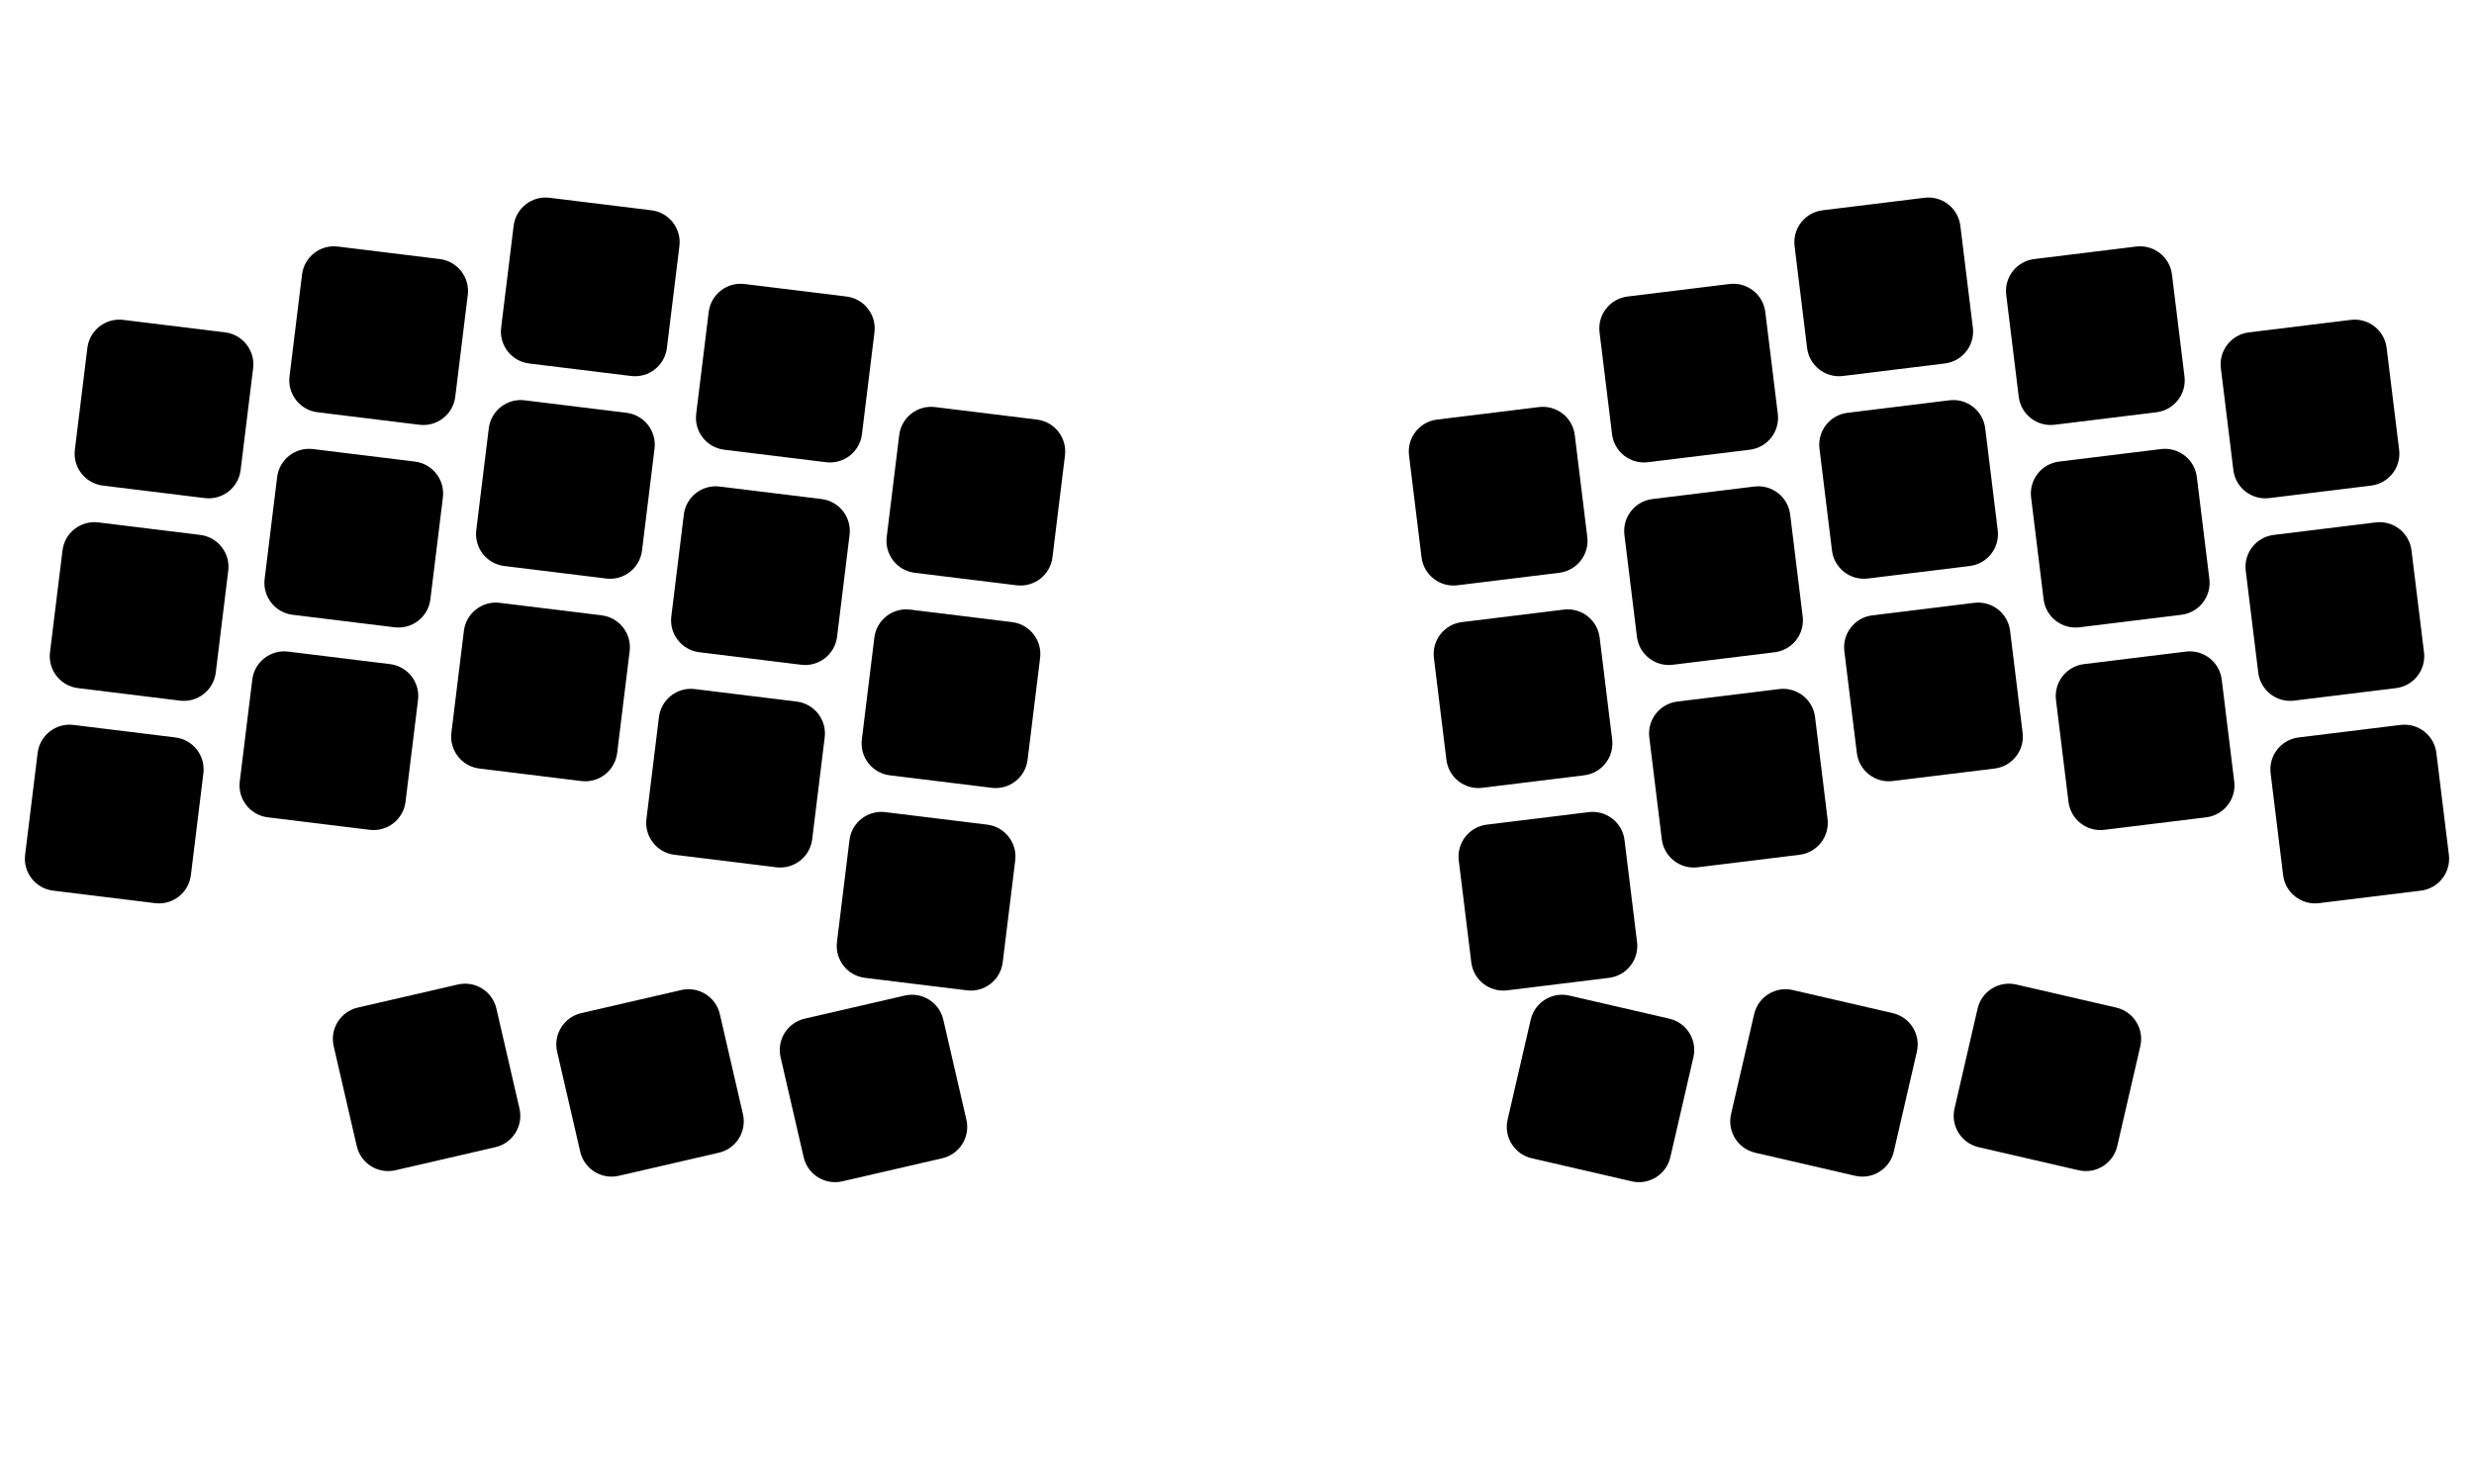
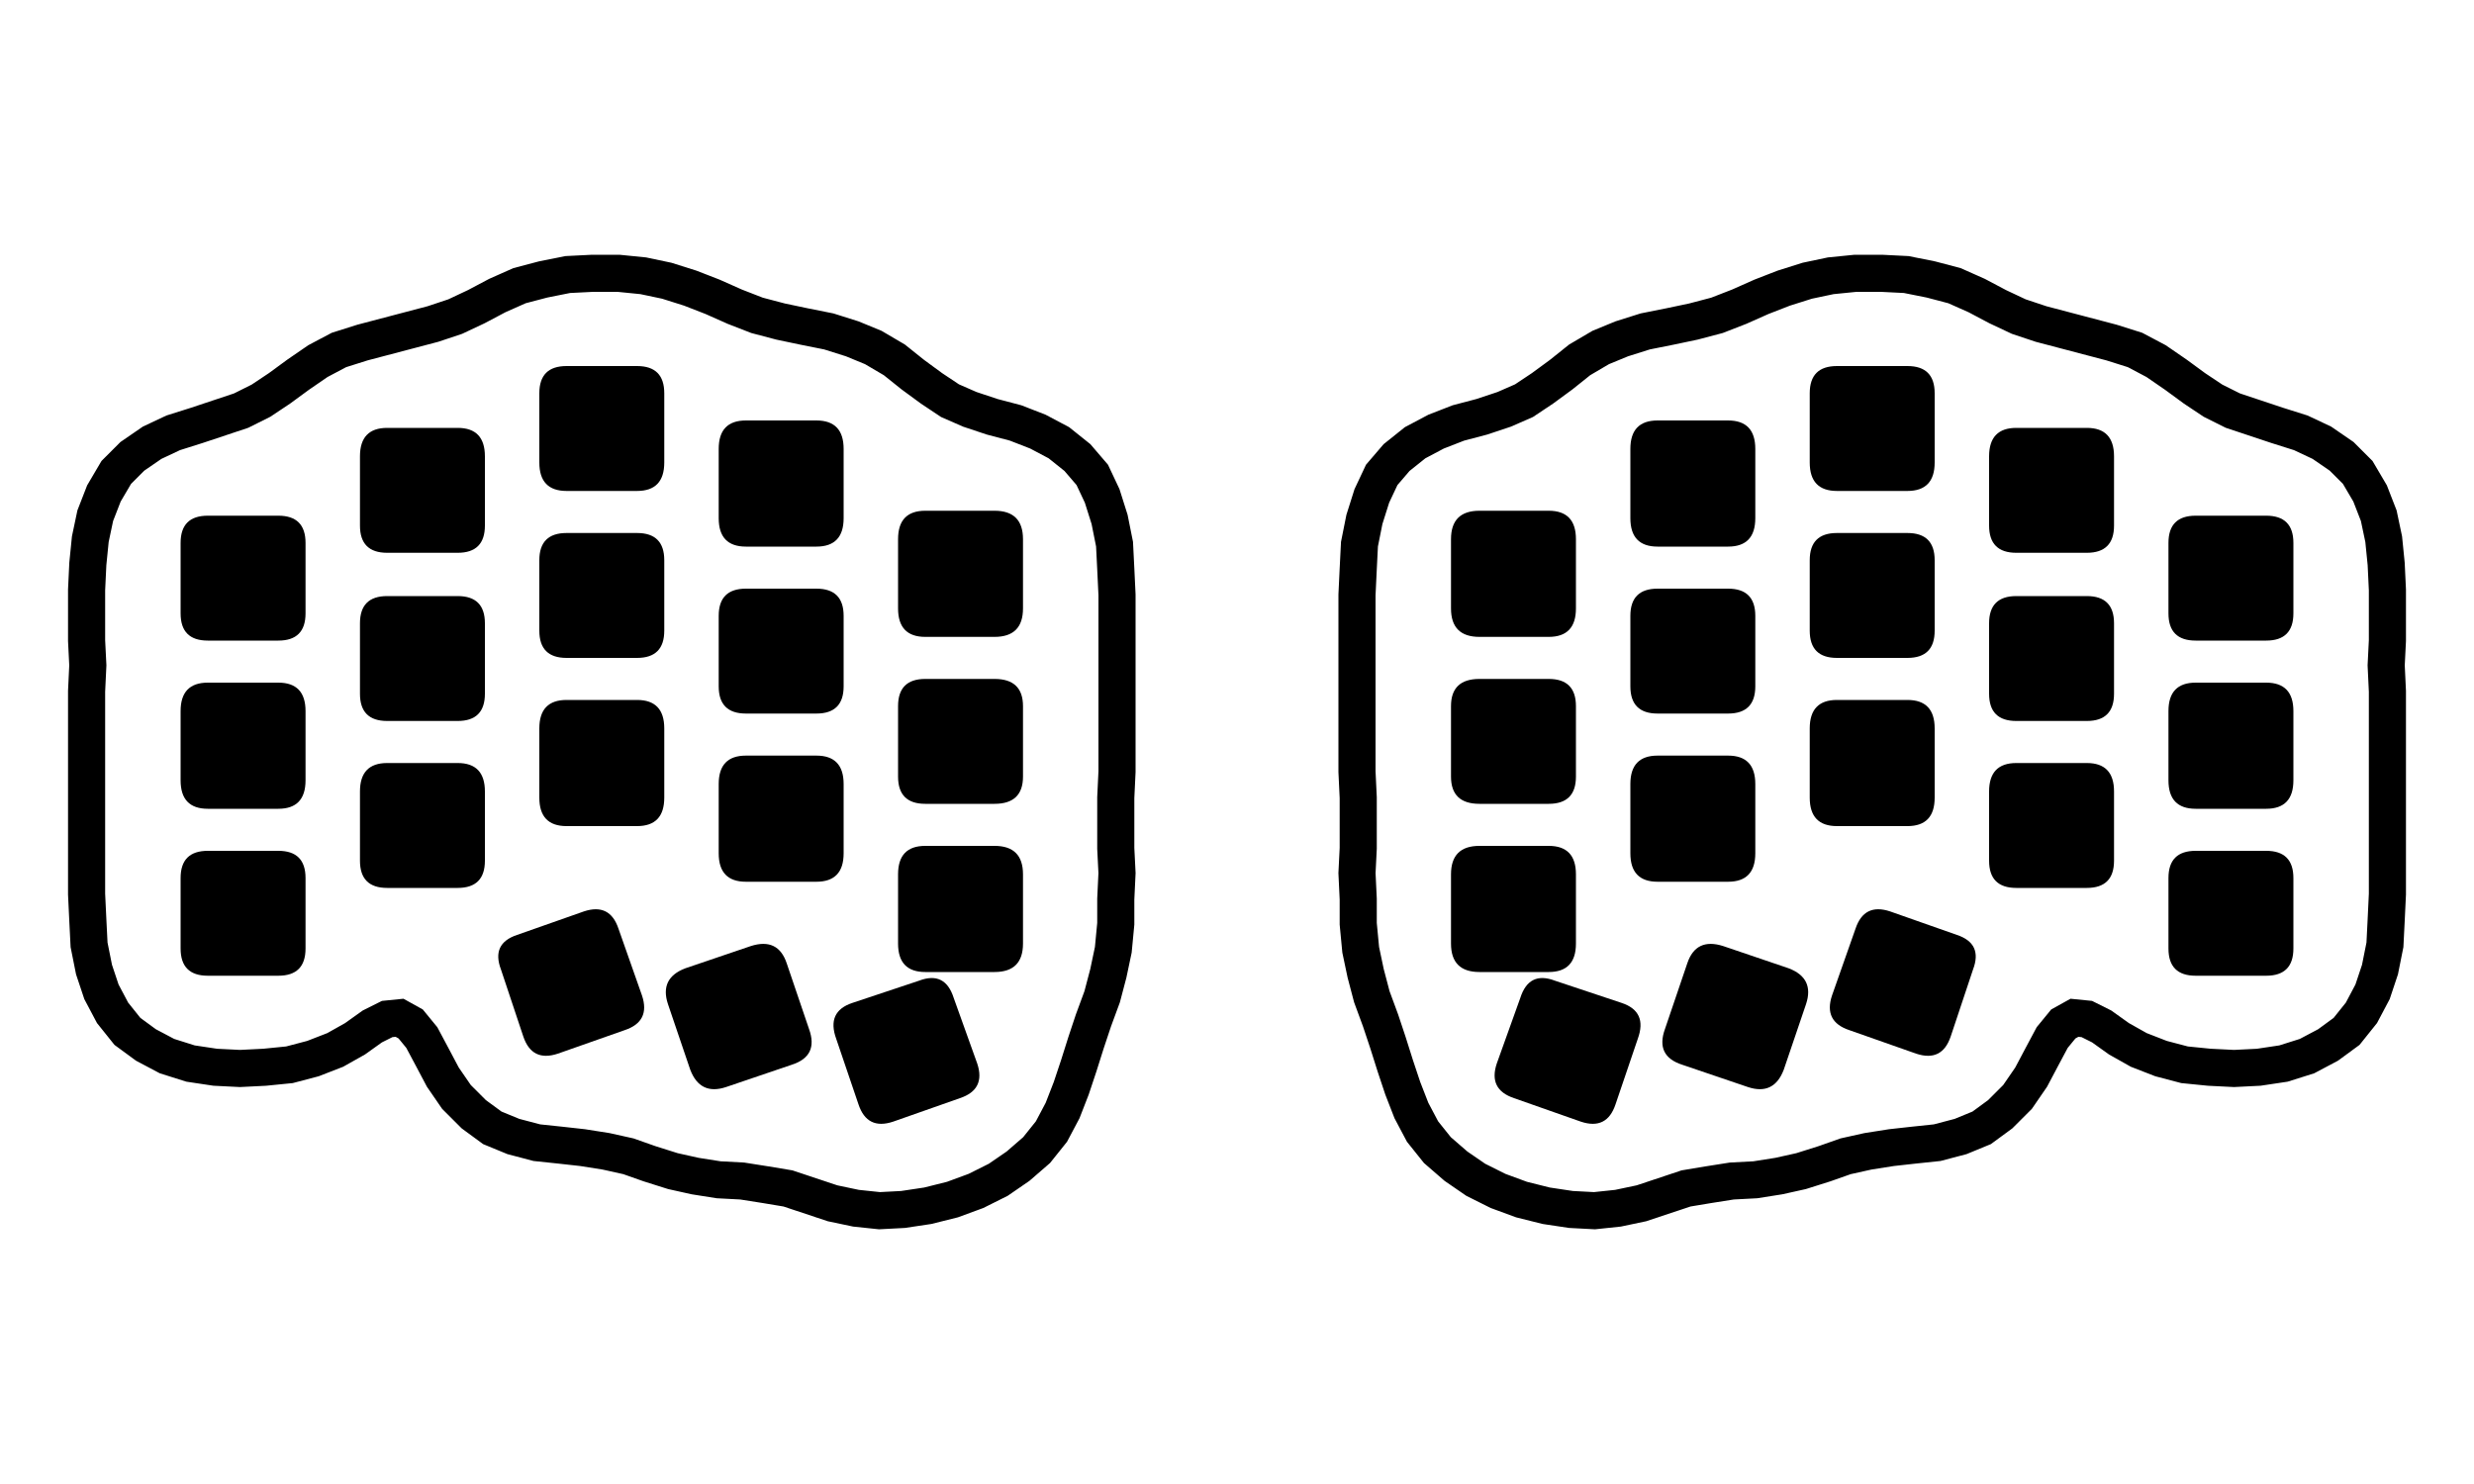
- <svg xmlns="http://www.w3.org/2000/svg" viewBox="0 0 20 12" fill="currentColor">
-   <g transform="rotate(7 5 6)">
-     <rect x="0.35" y="3.10" width="1.35" height="1.35" rx="0.26" />
-     <rect x="0.35" y="4.75" width="1.35" height="1.35" rx="0.26" />
-     <rect x="0.35" y="6.40" width="1.35" height="1.35" rx="0.26" />
-     <rect x="2.00" y="2.30" width="1.35" height="1.35" rx="0.26" />
-     <rect x="2.00" y="3.95" width="1.35" height="1.35" rx="0.26" />
-     <rect x="2.00" y="5.60" width="1.35" height="1.35" rx="0.26" />
-     <rect x="3.65" y="1.70" width="1.35" height="1.35" rx="0.26" />
-     <rect x="3.65" y="3.35" width="1.35" height="1.35" rx="0.26" />
-     <rect x="3.65" y="5.00" width="1.35" height="1.35" rx="0.26" />
-     <rect x="5.30" y="2.20" width="1.35" height="1.35" rx="0.26" />
-     <rect x="5.30" y="3.85" width="1.35" height="1.35" rx="0.26" />
-     <rect x="5.30" y="5.50" width="1.35" height="1.35" rx="0.26" />
-     <rect x="6.95" y="3.00" width="1.35" height="1.35" rx="0.26" />
-     <rect x="6.95" y="4.65" width="1.35" height="1.35" rx="0.26" />
-     <rect x="6.95" y="6.30" width="1.35" height="1.35" rx="0.26" />
-     <g transform="rotate(-20 4.6 8.4)">
-       <rect x="3.0" y="7.9" width="1.35" height="1.35" rx="0.26" />
-       <rect x="4.75" y="8.35" width="1.35" height="1.35" rx="0.26" />
-       <rect x="6.5" y="8.8" width="1.35" height="1.35" rx="0.26" />
-     </g>
-   </g>
-   <g transform="translate(20,0) scale(-1,1)">
-     <g transform="rotate(7 5 6)">
-       <rect x="0.35" y="3.10" width="1.35" height="1.35" rx="0.26" />
-       <rect x="0.35" y="4.75" width="1.35" height="1.35" rx="0.26" />
-       <rect x="0.35" y="6.40" width="1.35" height="1.35" rx="0.26" />
-       <rect x="2.00" y="2.30" width="1.35" height="1.35" rx="0.26" />
-       <rect x="2.00" y="3.95" width="1.35" height="1.35" rx="0.26" />
-       <rect x="2.00" y="5.60" width="1.35" height="1.35" rx="0.26" />
-       <rect x="3.65" y="1.70" width="1.35" height="1.35" rx="0.26" />
-       <rect x="3.65" y="3.35" width="1.35" height="1.35" rx="0.26" />
-       <rect x="3.65" y="5.00" width="1.35" height="1.35" rx="0.26" />
-       <rect x="5.30" y="2.20" width="1.35" height="1.35" rx="0.26" />
-       <rect x="5.30" y="3.85" width="1.35" height="1.35" rx="0.26" />
-       <rect x="5.30" y="5.50" width="1.35" height="1.35" rx="0.26" />
-       <rect x="6.95" y="3.00" width="1.35" height="1.35" rx="0.26" />
-       <rect x="6.95" y="4.65" width="1.35" height="1.35" rx="0.26" />
-       <rect x="6.95" y="6.30" width="1.35" height="1.35" rx="0.26" />
-       <g transform="rotate(-20 4.6 8.4)">
-         <rect x="3.0" y="7.9" width="1.35" height="1.35" rx="0.26" />
-         <rect x="4.75" y="8.35" width="1.35" height="1.35" rx="0.26" />
-         <rect x="6.5" y="8.8" width="1.35" height="1.35" rx="0.26" />
-       </g>
-     </g>
-   </g>
+ <svg xmlns="http://www.w3.org/2000/svg" viewBox="0.00 0.00 20.00 12.00" fill="currentColor" stroke="none">
+   <path d="M 0.73,4.36 L 0.71,4.56 L 0.70,4.77 L 0.70,4.97 L 0.70,5.18 L 0.71,5.38 L 0.70,5.59 L 0.70,5.79 L 0.70,6.00 L 0.70,6.21 L 0.70,6.41 L 0.70,6.62 L 0.70,6.82 L 0.70,7.03 L 0.70,7.23 L 0.71,7.44 L 0.72,7.64 L 0.76,7.84 L 0.82,8.02 L 0.91,8.19 L 1.03,8.34 L 1.18,8.45 L 1.35,8.54 L 1.54,8.60 L 1.74,8.63 L 1.94,8.64 L 2.14,8.63 L 2.34,8.61 L 2.53,8.56 L 2.71,8.49 L 2.87,8.40 L 3.01,8.30 L 3.13,8.24 L 3.23,8.23 L 3.32,8.28 L 3.41,8.39 L 3.49,8.54 L 3.58,8.71 L 3.69,8.87 L 3.83,9.01 L 3.98,9.12 L 4.15,9.19 L 4.34,9.24 L 4.53,9.26 L 4.71,9.28 L 4.90,9.31 L 5.08,9.35 L 5.25,9.41 L 5.44,9.47 L 5.62,9.51 L 5.81,9.54 L 6.00,9.55 L 6.19,9.58 L 6.37,9.61 L 6.55,9.67 L 6.73,9.73 L 6.92,9.77 L 7.11,9.79 L 7.30,9.78 L 7.50,9.75 L 7.70,9.70 L 7.89,9.63 L 8.07,9.54 L 8.23,9.43 L 8.38,9.30 L 8.50,9.15 L 8.59,8.98 L 8.66,8.80 L 8.72,8.62 L 8.78,8.43 L 8.84,8.25 L 8.91,8.06 L 8.96,7.87 L 9.00,7.68 L 9.02,7.47 L 9.02,7.27 L 9.03,7.06 L 9.02,6.86 L 9.02,6.65 L 9.02,6.45 L 9.03,6.24 L 9.03,6.04 L 9.03,5.83 L 9.03,5.63 L 9.03,5.42 L 9.03,5.22 L 9.03,5.01 L 9.03,4.81 L 9.02,4.60 L 9.01,4.40 L 8.97,4.20 L 8.91,4.01 L 8.83,3.84 L 8.71,3.70 L 8.56,3.58 L 8.39,3.49 L 8.21,3.42 L 8.02,3.37 L 7.84,3.31 L 7.68,3.24 L 7.53,3.14 L 7.38,3.03 L 7.23,2.91 L 7.06,2.81 L 6.89,2.74 L 6.70,2.68 L 6.50,2.64 L 6.31,2.60 L 6.12,2.55 L 5.94,2.48 L 5.76,2.40 L 5.58,2.33 L 5.39,2.27 L 5.20,2.23 L 5.00,2.21 L 4.79,2.21 L 4.59,2.22 L 4.39,2.26 L 4.20,2.31 L 4.02,2.39 L 3.85,2.48 L 3.68,2.56 L 3.50,2.62 L 3.31,2.67 L 3.12,2.72 L 2.93,2.77 L 2.74,2.83 L 2.57,2.92 L 2.41,3.03 L 2.26,3.14 L 2.11,3.24 L 1.95,3.32 L 1.77,3.38 L 1.59,3.44 L 1.40,3.50 L 1.23,3.58 L 1.07,3.69 L 0.94,3.82 L 0.84,3.99 L 0.77,4.17 Z" fill="none" stroke="currentColor" stroke-width="0.30" />
+   <path d="M 19.27,4.36 L 19.29,4.56 L 19.30,4.77 L 19.30,4.97 L 19.30,5.18 L 19.29,5.38 L 19.30,5.59 L 19.30,5.79 L 19.30,6.00 L 19.30,6.21 L 19.30,6.41 L 19.30,6.62 L 19.30,6.82 L 19.30,7.03 L 19.30,7.23 L 19.29,7.44 L 19.28,7.64 L 19.24,7.84 L 19.18,8.02 L 19.09,8.19 L 18.97,8.34 L 18.82,8.45 L 18.65,8.54 L 18.46,8.60 L 18.26,8.63 L 18.06,8.64 L 17.86,8.63 L 17.66,8.61 L 17.47,8.56 L 17.29,8.49 L 17.13,8.40 L 16.99,8.30 L 16.87,8.24 L 16.77,8.23 L 16.68,8.28 L 16.59,8.39 L 16.51,8.54 L 16.42,8.71 L 16.31,8.87 L 16.17,9.01 L 16.02,9.12 L 15.85,9.19 L 15.66,9.24 L 15.47,9.26 L 15.29,9.28 L 15.10,9.31 L 14.92,9.35 L 14.75,9.41 L 14.56,9.47 L 14.38,9.51 L 14.19,9.54 L 14.00,9.55 L 13.81,9.58 L 13.63,9.61 L 13.45,9.67 L 13.27,9.73 L 13.08,9.77 L 12.89,9.79 L 12.70,9.78 L 12.50,9.75 L 12.30,9.70 L 12.11,9.63 L 11.93,9.54 L 11.77,9.43 L 11.62,9.30 L 11.50,9.15 L 11.41,8.98 L 11.34,8.80 L 11.28,8.62 L 11.22,8.43 L 11.16,8.25 L 11.09,8.06 L 11.04,7.87 L 11.00,7.68 L 10.98,7.47 L 10.98,7.27 L 10.97,7.06 L 10.98,6.86 L 10.98,6.65 L 10.98,6.45 L 10.97,6.24 L 10.97,6.04 L 10.97,5.83 L 10.97,5.63 L 10.97,5.42 L 10.97,5.22 L 10.97,5.01 L 10.97,4.81 L 10.98,4.60 L 10.99,4.40 L 11.03,4.20 L 11.09,4.01 L 11.17,3.84 L 11.29,3.70 L 11.44,3.58 L 11.61,3.49 L 11.79,3.42 L 11.98,3.37 L 12.16,3.31 L 12.32,3.24 L 12.47,3.14 L 12.62,3.03 L 12.77,2.91 L 12.94,2.81 L 13.11,2.74 L 13.30,2.68 L 13.50,2.64 L 13.69,2.60 L 13.88,2.55 L 14.06,2.48 L 14.24,2.40 L 14.42,2.33 L 14.61,2.27 L 14.80,2.23 L 15.00,2.21 L 15.21,2.21 L 15.41,2.22 L 15.61,2.26 L 15.80,2.31 L 15.98,2.39 L 16.15,2.48 L 16.32,2.56 L 16.50,2.62 L 16.69,2.67 L 16.88,2.72 L 17.07,2.77 L 17.26,2.83 L 17.43,2.92 L 17.59,3.03 L 17.74,3.14 L 17.89,3.24 L 18.05,3.32 L 18.23,3.38 L 18.41,3.44 L 18.60,3.50 L 18.77,3.58 L 18.93,3.69 L 19.06,3.82 L 19.16,3.99 L 19.23,4.17 Z" fill="none" stroke="currentColor" stroke-width="0.30" />
+   <path d="M 1.68,4.17 L 2.25,4.17 Q 2.47,4.17 2.47,4.39 L 2.47,4.96 Q 2.47,5.18 2.25,5.18 L 1.68,5.18 Q 1.46,5.18 1.46,4.96 L 1.46,4.39 Q 1.46,4.17 1.68,4.17 Z" fill="currentColor" stroke="none" />
+   <path d="M 1.68,5.52 L 2.25,5.52 Q 2.47,5.52 2.47,5.75 L 2.47,6.31 Q 2.47,6.54 2.25,6.54 L 1.68,6.54 Q 1.46,6.54 1.46,6.31 L 1.46,5.75 Q 1.46,5.52 1.68,5.52 Z" fill="currentColor" stroke="none" />
+   <path d="M 1.68,6.88 L 2.25,6.88 Q 2.47,6.88 2.47,7.10 L 2.47,7.67 Q 2.47,7.89 2.25,7.89 L 1.68,7.89 Q 1.46,7.89 1.46,7.67 L 1.46,7.10 Q 1.46,6.88 1.68,6.88 Z" fill="currentColor" stroke="none" />
+   <path d="M 3.13,3.46 L 3.70,3.46 Q 3.92,3.46 3.92,3.69 L 3.92,4.25 Q 3.92,4.47 3.70,4.47 L 3.13,4.47 Q 2.91,4.47 2.91,4.25 L 2.91,3.69 Q 2.91,3.46 3.13,3.46 Z" fill="currentColor" stroke="none" />
+   <path d="M 3.13,4.82 L 3.70,4.82 Q 3.92,4.82 3.92,5.04 L 3.92,5.61 Q 3.92,5.83 3.70,5.83 L 3.13,5.83 Q 2.91,5.83 2.91,5.61 L 2.91,5.04 Q 2.91,4.82 3.13,4.82 Z" fill="currentColor" stroke="none" />
+   <path d="M 3.13,6.17 L 3.70,6.17 Q 3.92,6.17 3.92,6.40 L 3.92,6.96 Q 3.92,7.18 3.70,7.18 L 3.13,7.18 Q 2.91,7.18 2.91,6.96 L 2.91,6.40 Q 2.91,6.17 3.13,6.17 Z" fill="currentColor" stroke="none" />
+   <path d="M 4.58,2.96 L 5.15,2.96 Q 5.37,2.96 5.37,3.18 L 5.37,3.74 Q 5.37,3.97 5.15,3.97 L 4.58,3.97 Q 4.36,3.97 4.36,3.74 L 4.36,3.18 Q 4.36,2.96 4.58,2.96 Z" fill="currentColor" stroke="none" />
+   <path d="M 4.58,4.31 L 5.15,4.31 Q 5.37,4.31 5.37,4.53 L 5.37,5.10 Q 5.37,5.32 5.15,5.32 L 4.58,5.32 Q 4.36,5.32 4.36,5.10 L 4.36,4.53 Q 4.36,4.31 4.58,4.31 Z" fill="currentColor" stroke="none" />
+   <path d="M 4.58,5.66 L 5.15,5.66 Q 5.37,5.66 5.37,5.89 L 5.37,6.45 Q 5.37,6.68 5.15,6.68 L 4.58,6.68 Q 4.36,6.68 4.36,6.45 L 4.36,5.89 Q 4.36,5.66 4.58,5.66 Z" fill="currentColor" stroke="none" />
+   <path d="M 6.03,3.40 L 6.60,3.40 Q 6.82,3.40 6.82,3.63 L 6.82,4.19 Q 6.82,4.42 6.60,4.42 L 6.03,4.42 Q 5.81,4.42 5.81,4.19 L 5.81,3.63 Q 5.81,3.40 6.03,3.40 Z" fill="currentColor" stroke="none" />
+   <path d="M 6.03,4.76 L 6.60,4.76 Q 6.82,4.76 6.82,4.98 L 6.82,5.55 Q 6.82,5.77 6.60,5.77 L 6.03,5.77 Q 5.81,5.77 5.81,5.55 L 5.81,4.98 Q 5.81,4.76 6.03,4.76 Z" fill="currentColor" stroke="none" />
+   <path d="M 6.03,6.11 L 6.60,6.11 Q 6.82,6.11 6.82,6.34 L 6.82,6.90 Q 6.82,7.13 6.60,7.13 L 6.03,7.13 Q 5.81,7.13 5.81,6.90 L 5.81,6.34 Q 5.81,6.11 6.03,6.11 Z" fill="currentColor" stroke="none" />
+   <path d="M 7.48,4.13 L 8.04,4.13 Q 8.27,4.13 8.27,4.36 L 8.27,4.92 Q 8.27,5.15 8.04,5.15 L 7.48,5.15 Q 7.26,5.15 7.26,4.92 L 7.26,4.36 Q 7.26,4.13 7.48,4.13 Z" fill="currentColor" stroke="none" />
+   <path d="M 7.48,5.49 L 8.04,5.49 Q 8.27,5.49 8.27,5.71 L 8.27,6.28 Q 8.27,6.50 8.04,6.50 L 7.48,6.50 Q 7.26,6.50 7.26,6.28 L 7.26,5.71 Q 7.26,5.49 7.48,5.49 Z" fill="currentColor" stroke="none" />
+   <path d="M 7.48,6.84 L 8.04,6.84 Q 8.27,6.84 8.27,7.07 L 8.27,7.63 Q 8.27,7.86 8.04,7.86 L 7.48,7.86 Q 7.26,7.86 7.26,7.63 L 7.26,7.07 Q 7.26,6.84 7.48,6.84 Z" fill="currentColor" stroke="none" />
+   <path d="M 4.18,7.56 L 4.72,7.37 Q 4.93,7.30 5.00,7.51 L 5.19,8.05 Q 5.26,8.26 5.05,8.33 L 4.51,8.52 Q 4.30,8.59 4.23,8.38 L 4.05,7.84 Q 3.97,7.63 4.18,7.56 Z" fill="currentColor" stroke="none" />
+   <path d="M 5.54,7.83 L 6.07,7.65 Q 6.29,7.58 6.36,7.79 L 6.54,8.32 Q 6.62,8.54 6.40,8.61 L 5.87,8.79 Q 5.66,8.86 5.58,8.65 L 5.40,8.12 Q 5.33,7.91 5.54,7.83 Z" fill="currentColor" stroke="none" />
+   <path d="M 6.89,8.11 L 7.43,7.93 Q 7.64,7.85 7.71,8.07 L 7.90,8.60 Q 7.97,8.81 7.76,8.88 L 7.22,9.07 Q 7.01,9.14 6.94,8.93 L 6.76,8.40 Q 6.68,8.18 6.89,8.11 Z" fill="currentColor" stroke="none" />
+   <path d="M 18.32,4.17 L 17.75,4.17 Q 17.53,4.17 17.53,4.39 L 17.53,4.96 Q 17.53,5.18 17.75,5.18 L 18.32,5.18 Q 18.54,5.18 18.54,4.96 L 18.54,4.39 Q 18.54,4.17 18.32,4.17 Z" fill="currentColor" stroke="none" />
+   <path d="M 18.32,5.52 L 17.75,5.52 Q 17.53,5.52 17.53,5.75 L 17.53,6.31 Q 17.53,6.54 17.75,6.54 L 18.32,6.54 Q 18.54,6.54 18.54,6.31 L 18.54,5.75 Q 18.54,5.52 18.32,5.52 Z" fill="currentColor" stroke="none" />
+   <path d="M 18.32,6.88 L 17.75,6.88 Q 17.53,6.88 17.53,7.10 L 17.53,7.67 Q 17.53,7.89 17.75,7.89 L 18.32,7.89 Q 18.54,7.89 18.54,7.67 L 18.54,7.10 Q 18.54,6.88 18.32,6.88 Z" fill="currentColor" stroke="none" />
+   <path d="M 16.87,3.46 L 16.30,3.46 Q 16.08,3.46 16.08,3.69 L 16.08,4.25 Q 16.08,4.47 16.30,4.47 L 16.87,4.47 Q 17.09,4.47 17.09,4.25 L 17.09,3.69 Q 17.09,3.46 16.87,3.46 Z" fill="currentColor" stroke="none" />
+   <path d="M 16.87,4.82 L 16.30,4.82 Q 16.08,4.82 16.08,5.04 L 16.08,5.61 Q 16.08,5.83 16.30,5.83 L 16.87,5.83 Q 17.09,5.83 17.09,5.61 L 17.09,5.04 Q 17.09,4.82 16.87,4.82 Z" fill="currentColor" stroke="none" />
+   <path d="M 16.87,6.17 L 16.30,6.17 Q 16.08,6.17 16.08,6.40 L 16.08,6.96 Q 16.08,7.18 16.30,7.18 L 16.87,7.18 Q 17.09,7.18 17.09,6.96 L 17.09,6.40 Q 17.09,6.17 16.87,6.17 Z" fill="currentColor" stroke="none" />
+   <path d="M 15.42,2.96 L 14.85,2.96 Q 14.63,2.96 14.63,3.18 L 14.63,3.74 Q 14.63,3.97 14.85,3.97 L 15.42,3.97 Q 15.64,3.97 15.64,3.74 L 15.64,3.18 Q 15.64,2.96 15.42,2.96 Z" fill="currentColor" stroke="none" />
+   <path d="M 15.42,4.31 L 14.85,4.31 Q 14.63,4.31 14.63,4.53 L 14.63,5.10 Q 14.63,5.32 14.85,5.32 L 15.42,5.32 Q 15.64,5.32 15.64,5.10 L 15.64,4.53 Q 15.64,4.31 15.42,4.31 Z" fill="currentColor" stroke="none" />
+   <path d="M 15.42,5.66 L 14.85,5.66 Q 14.63,5.66 14.63,5.89 L 14.63,6.45 Q 14.63,6.68 14.85,6.68 L 15.42,6.68 Q 15.64,6.68 15.64,6.45 L 15.64,5.89 Q 15.64,5.66 15.42,5.66 Z" fill="currentColor" stroke="none" />
+   <path d="M 13.97,3.40 L 13.40,3.40 Q 13.18,3.40 13.18,3.63 L 13.18,4.19 Q 13.18,4.42 13.40,4.42 L 13.97,4.42 Q 14.19,4.42 14.19,4.19 L 14.19,3.63 Q 14.19,3.40 13.97,3.40 Z" fill="currentColor" stroke="none" />
+   <path d="M 13.97,4.76 L 13.40,4.76 Q 13.18,4.76 13.18,4.98 L 13.18,5.55 Q 13.18,5.77 13.40,5.77 L 13.97,5.77 Q 14.19,5.77 14.19,5.55 L 14.19,4.98 Q 14.19,4.76 13.97,4.76 Z" fill="currentColor" stroke="none" />
+   <path d="M 13.97,6.11 L 13.40,6.11 Q 13.18,6.11 13.18,6.34 L 13.18,6.90 Q 13.18,7.13 13.40,7.13 L 13.97,7.13 Q 14.19,7.13 14.19,6.90 L 14.19,6.34 Q 14.19,6.11 13.97,6.11 Z" fill="currentColor" stroke="none" />
+   <path d="M 12.52,4.13 L 11.96,4.13 Q 11.73,4.13 11.73,4.36 L 11.73,4.92 Q 11.73,5.15 11.96,5.15 L 12.52,5.15 Q 12.74,5.15 12.74,4.92 L 12.74,4.36 Q 12.74,4.13 12.52,4.13 Z" fill="currentColor" stroke="none" />
+   <path d="M 12.52,5.49 L 11.96,5.49 Q 11.73,5.49 11.73,5.71 L 11.73,6.28 Q 11.73,6.50 11.96,6.50 L 12.52,6.50 Q 12.74,6.50 12.74,6.28 L 12.74,5.71 Q 12.74,5.49 12.52,5.49 Z" fill="currentColor" stroke="none" />
+   <path d="M 12.52,6.84 L 11.96,6.84 Q 11.73,6.84 11.73,7.07 L 11.73,7.63 Q 11.73,7.86 11.96,7.86 L 12.52,7.86 Q 12.74,7.86 12.74,7.63 L 12.74,7.07 Q 12.74,6.84 12.52,6.84 Z" fill="currentColor" stroke="none" />
+   <path d="M 15.82,7.56 L 15.28,7.37 Q 15.07,7.30 15.00,7.51 L 14.81,8.05 Q 14.74,8.26 14.95,8.33 L 15.49,8.52 Q 15.70,8.59 15.77,8.38 L 15.95,7.84 Q 16.03,7.63 15.82,7.56 Z" fill="currentColor" stroke="none" />
+   <path d="M 14.46,7.83 L 13.93,7.65 Q 13.71,7.58 13.64,7.79 L 13.46,8.32 Q 13.38,8.54 13.60,8.61 L 14.13,8.79 Q 14.34,8.86 14.42,8.65 L 14.60,8.12 Q 14.67,7.91 14.46,7.83 Z" fill="currentColor" stroke="none" />
+   <path d="M 13.11,8.11 L 12.57,7.93 Q 12.36,7.85 12.29,8.07 L 12.10,8.60 Q 12.03,8.81 12.24,8.88 L 12.78,9.07 Q 12.99,9.14 13.06,8.93 L 13.24,8.40 Q 13.32,8.18 13.11,8.11 Z" fill="currentColor" stroke="none" />
</svg>
